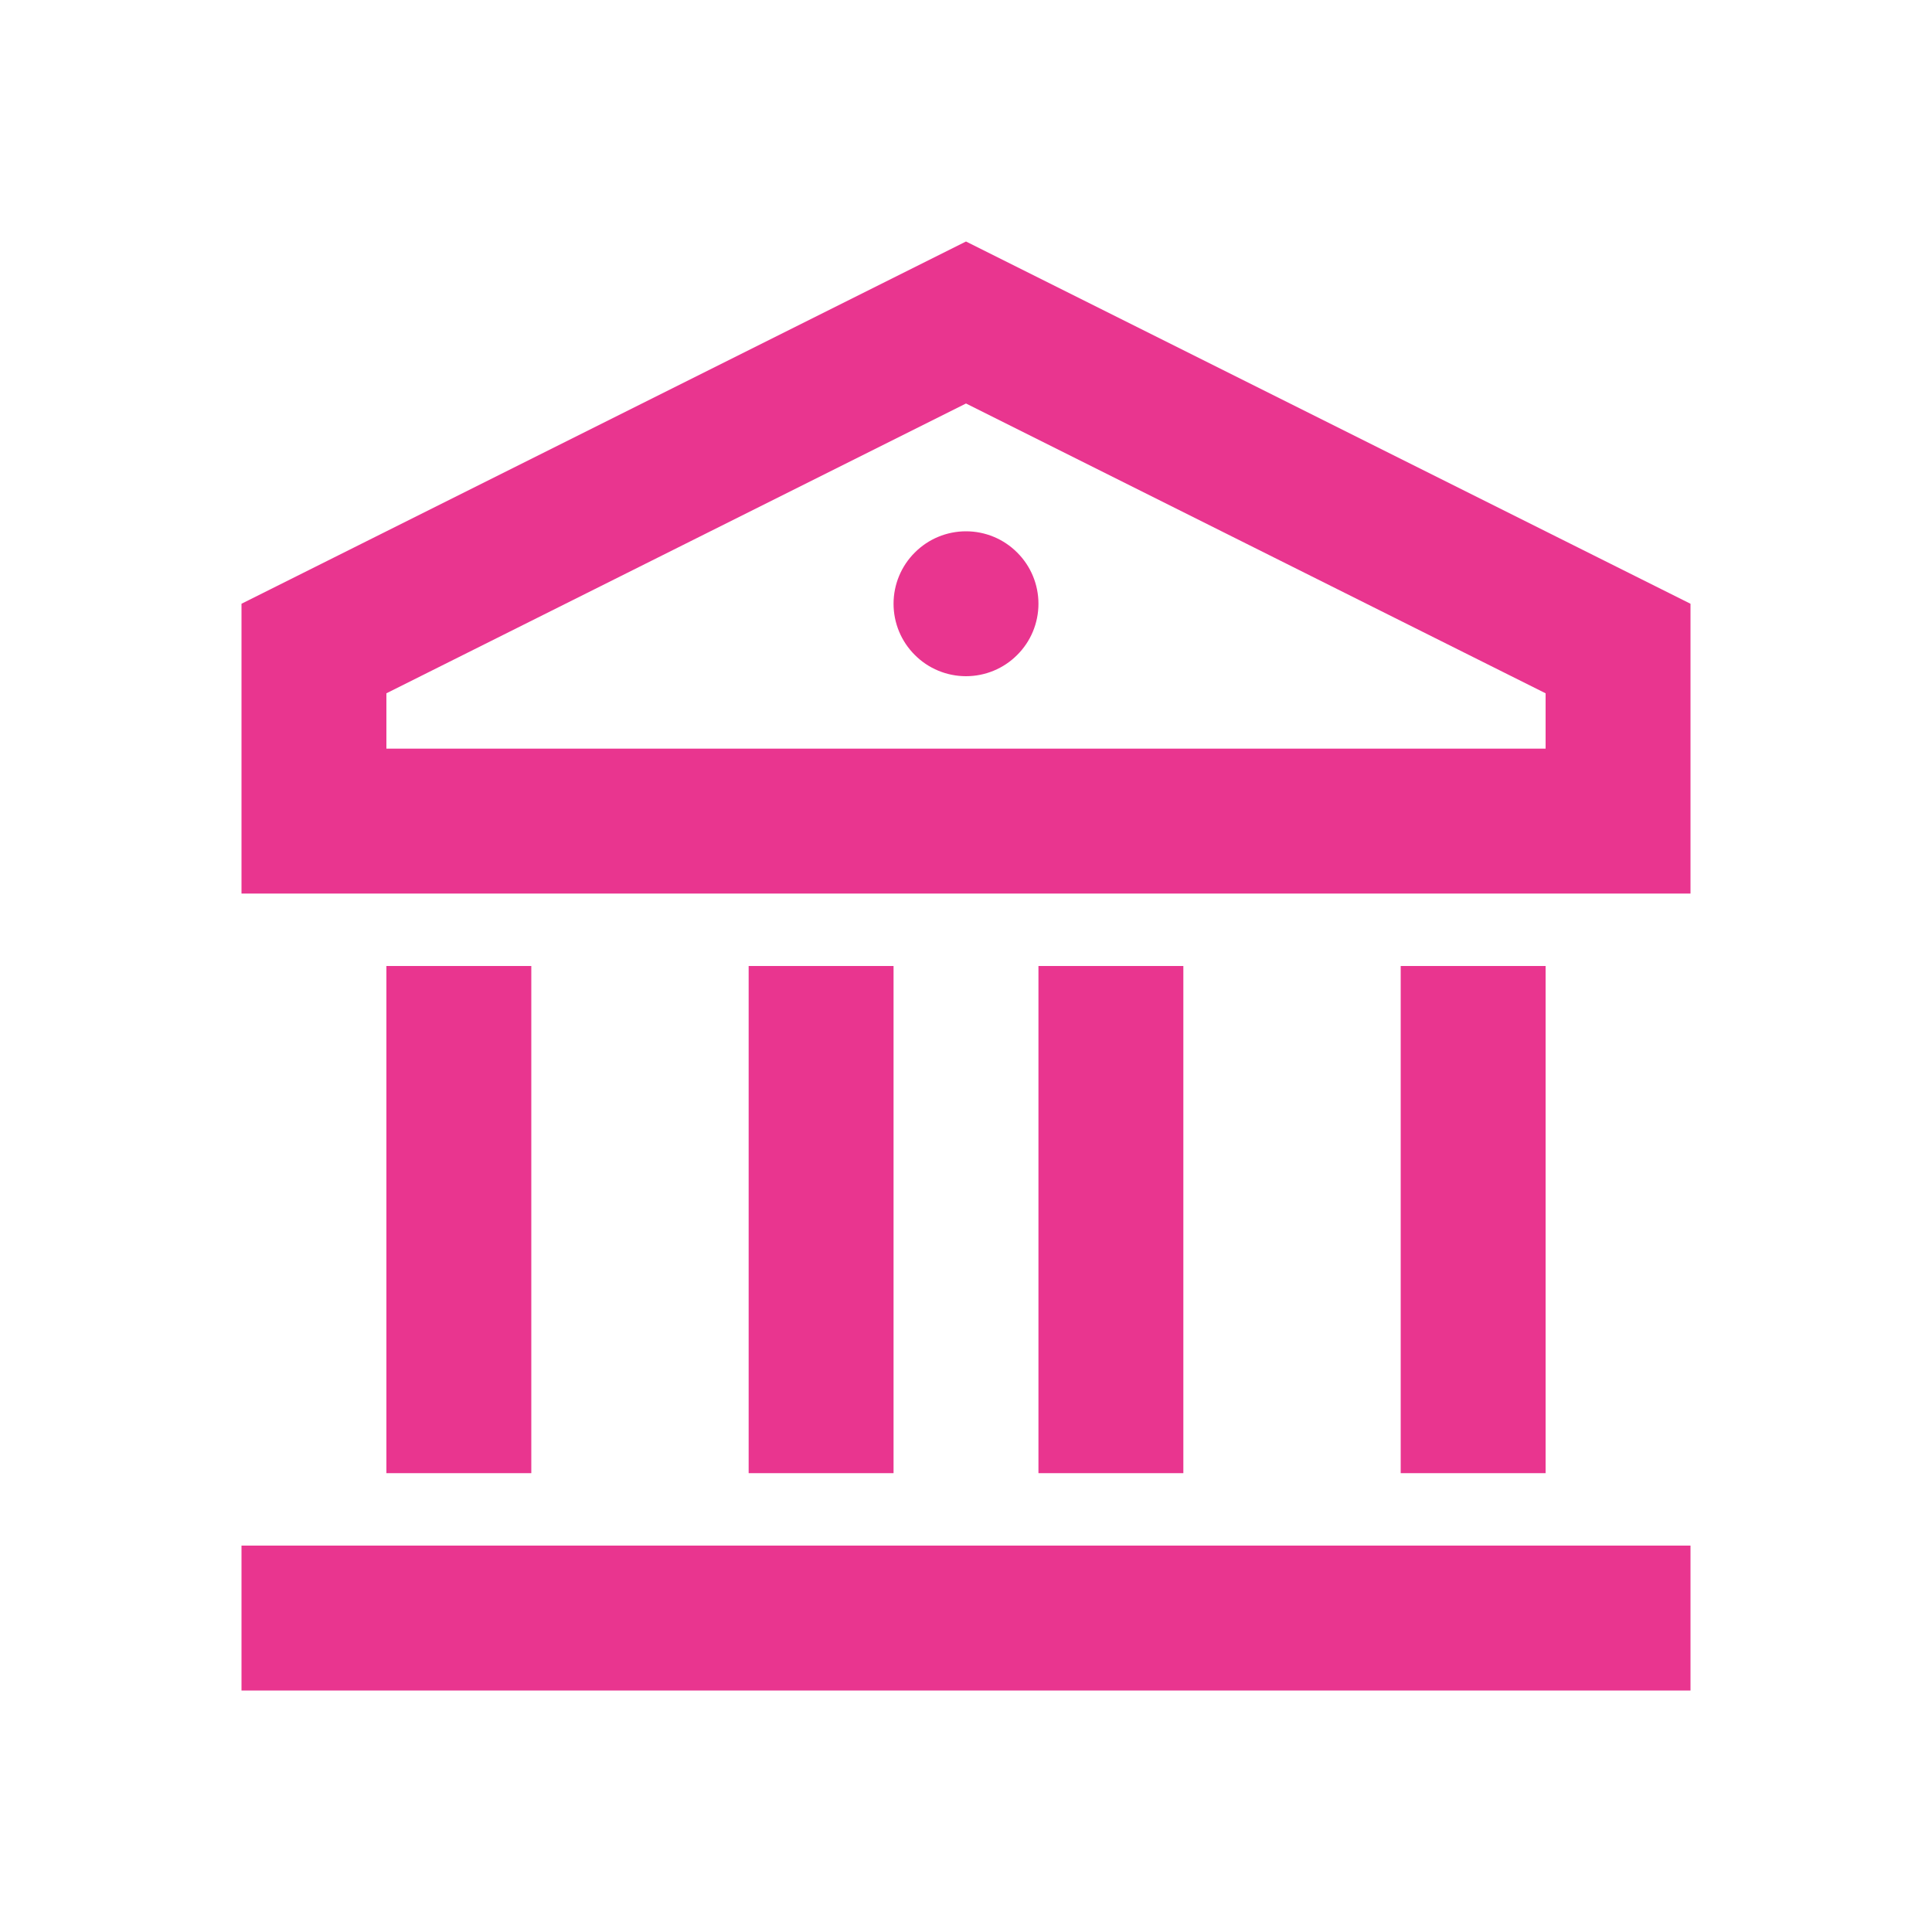
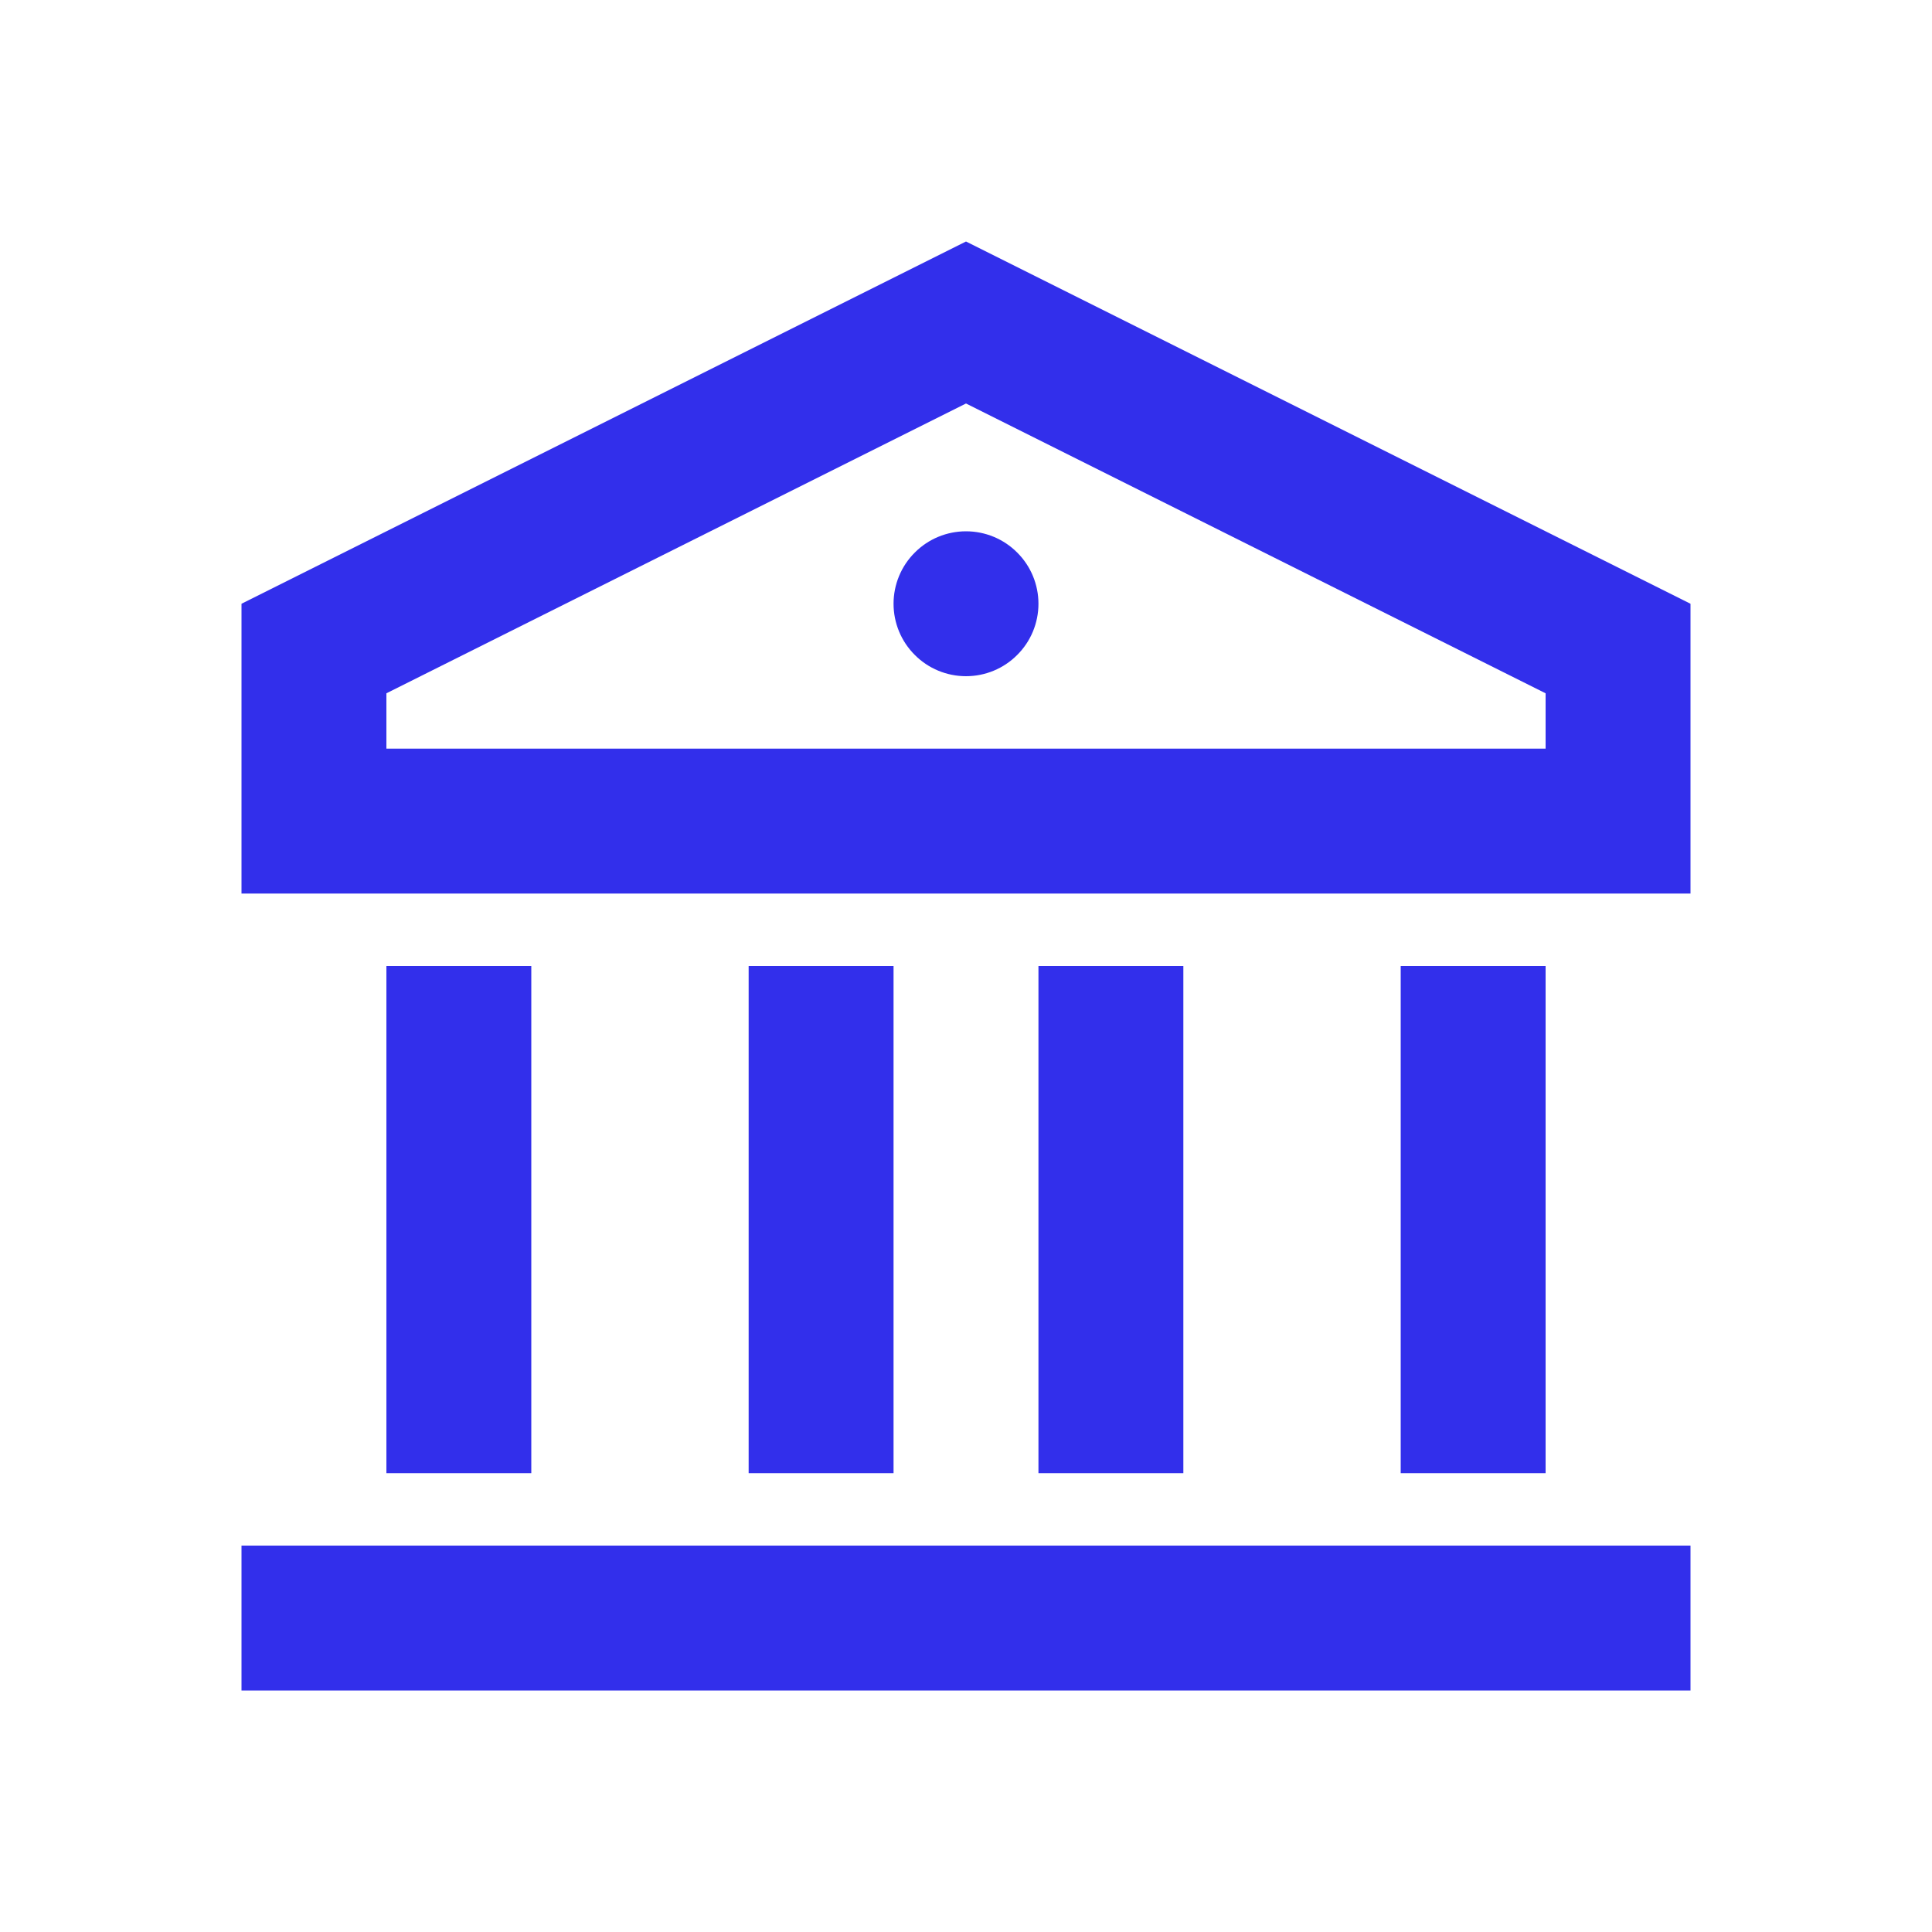
<svg xmlns="http://www.w3.org/2000/svg" width="20" height="20" viewBox="0 0 20 20" fill="none">
-   <path d="M2.5 16H17.5V17.5H2.5V16ZM4 10H5.5V15.25H4V10ZM7.75 10H9.25V15.25H7.75V10ZM10.75 10H12.25V15.25H10.75V10ZM14.5 10H16V15.25H14.5V10ZM2.5 6.25L10 2.5L17.5 6.25V9.25H2.5V6.25ZM4 7.177V7.75H16V7.177L10 4.177L4 7.177ZM10 7C9.801 7 9.61 6.921 9.47 6.78C9.329 6.64 9.25 6.449 9.25 6.25C9.25 6.051 9.329 5.86 9.47 5.72C9.61 5.579 9.801 5.5 10 5.5C10.199 5.5 10.39 5.579 10.53 5.72C10.671 5.86 10.75 6.051 10.75 6.25C10.75 6.449 10.671 6.64 10.53 6.78C10.39 6.921 10.199 7 10 7Z" fill="#E9358F" />
+   <path d="M2.5 16H17.5V17.5H2.5V16ZM4 10H5.5V15.25H4V10ZM7.75 10H9.25V15.25H7.75V10ZM10.75 10H12.25V15.25H10.75V10ZM14.5 10H16V15.25H14.5V10ZM2.5 6.25L10 2.5L17.5 6.25V9.25H2.5V6.25ZM4 7.177V7.75H16V7.177L10 4.177L4 7.177ZM10 7C9.801 7 9.61 6.921 9.47 6.78C9.329 6.64 9.25 6.449 9.25 6.25C9.25 6.051 9.329 5.86 9.47 5.72C9.61 5.579 9.801 5.5 10 5.5C10.199 5.5 10.39 5.579 10.53 5.72C10.671 5.86 10.75 6.051 10.75 6.25C10.75 6.449 10.671 6.64 10.53 6.78C10.39 6.921 10.199 7 10 7Z" fill="#322FEB" />
</svg>
